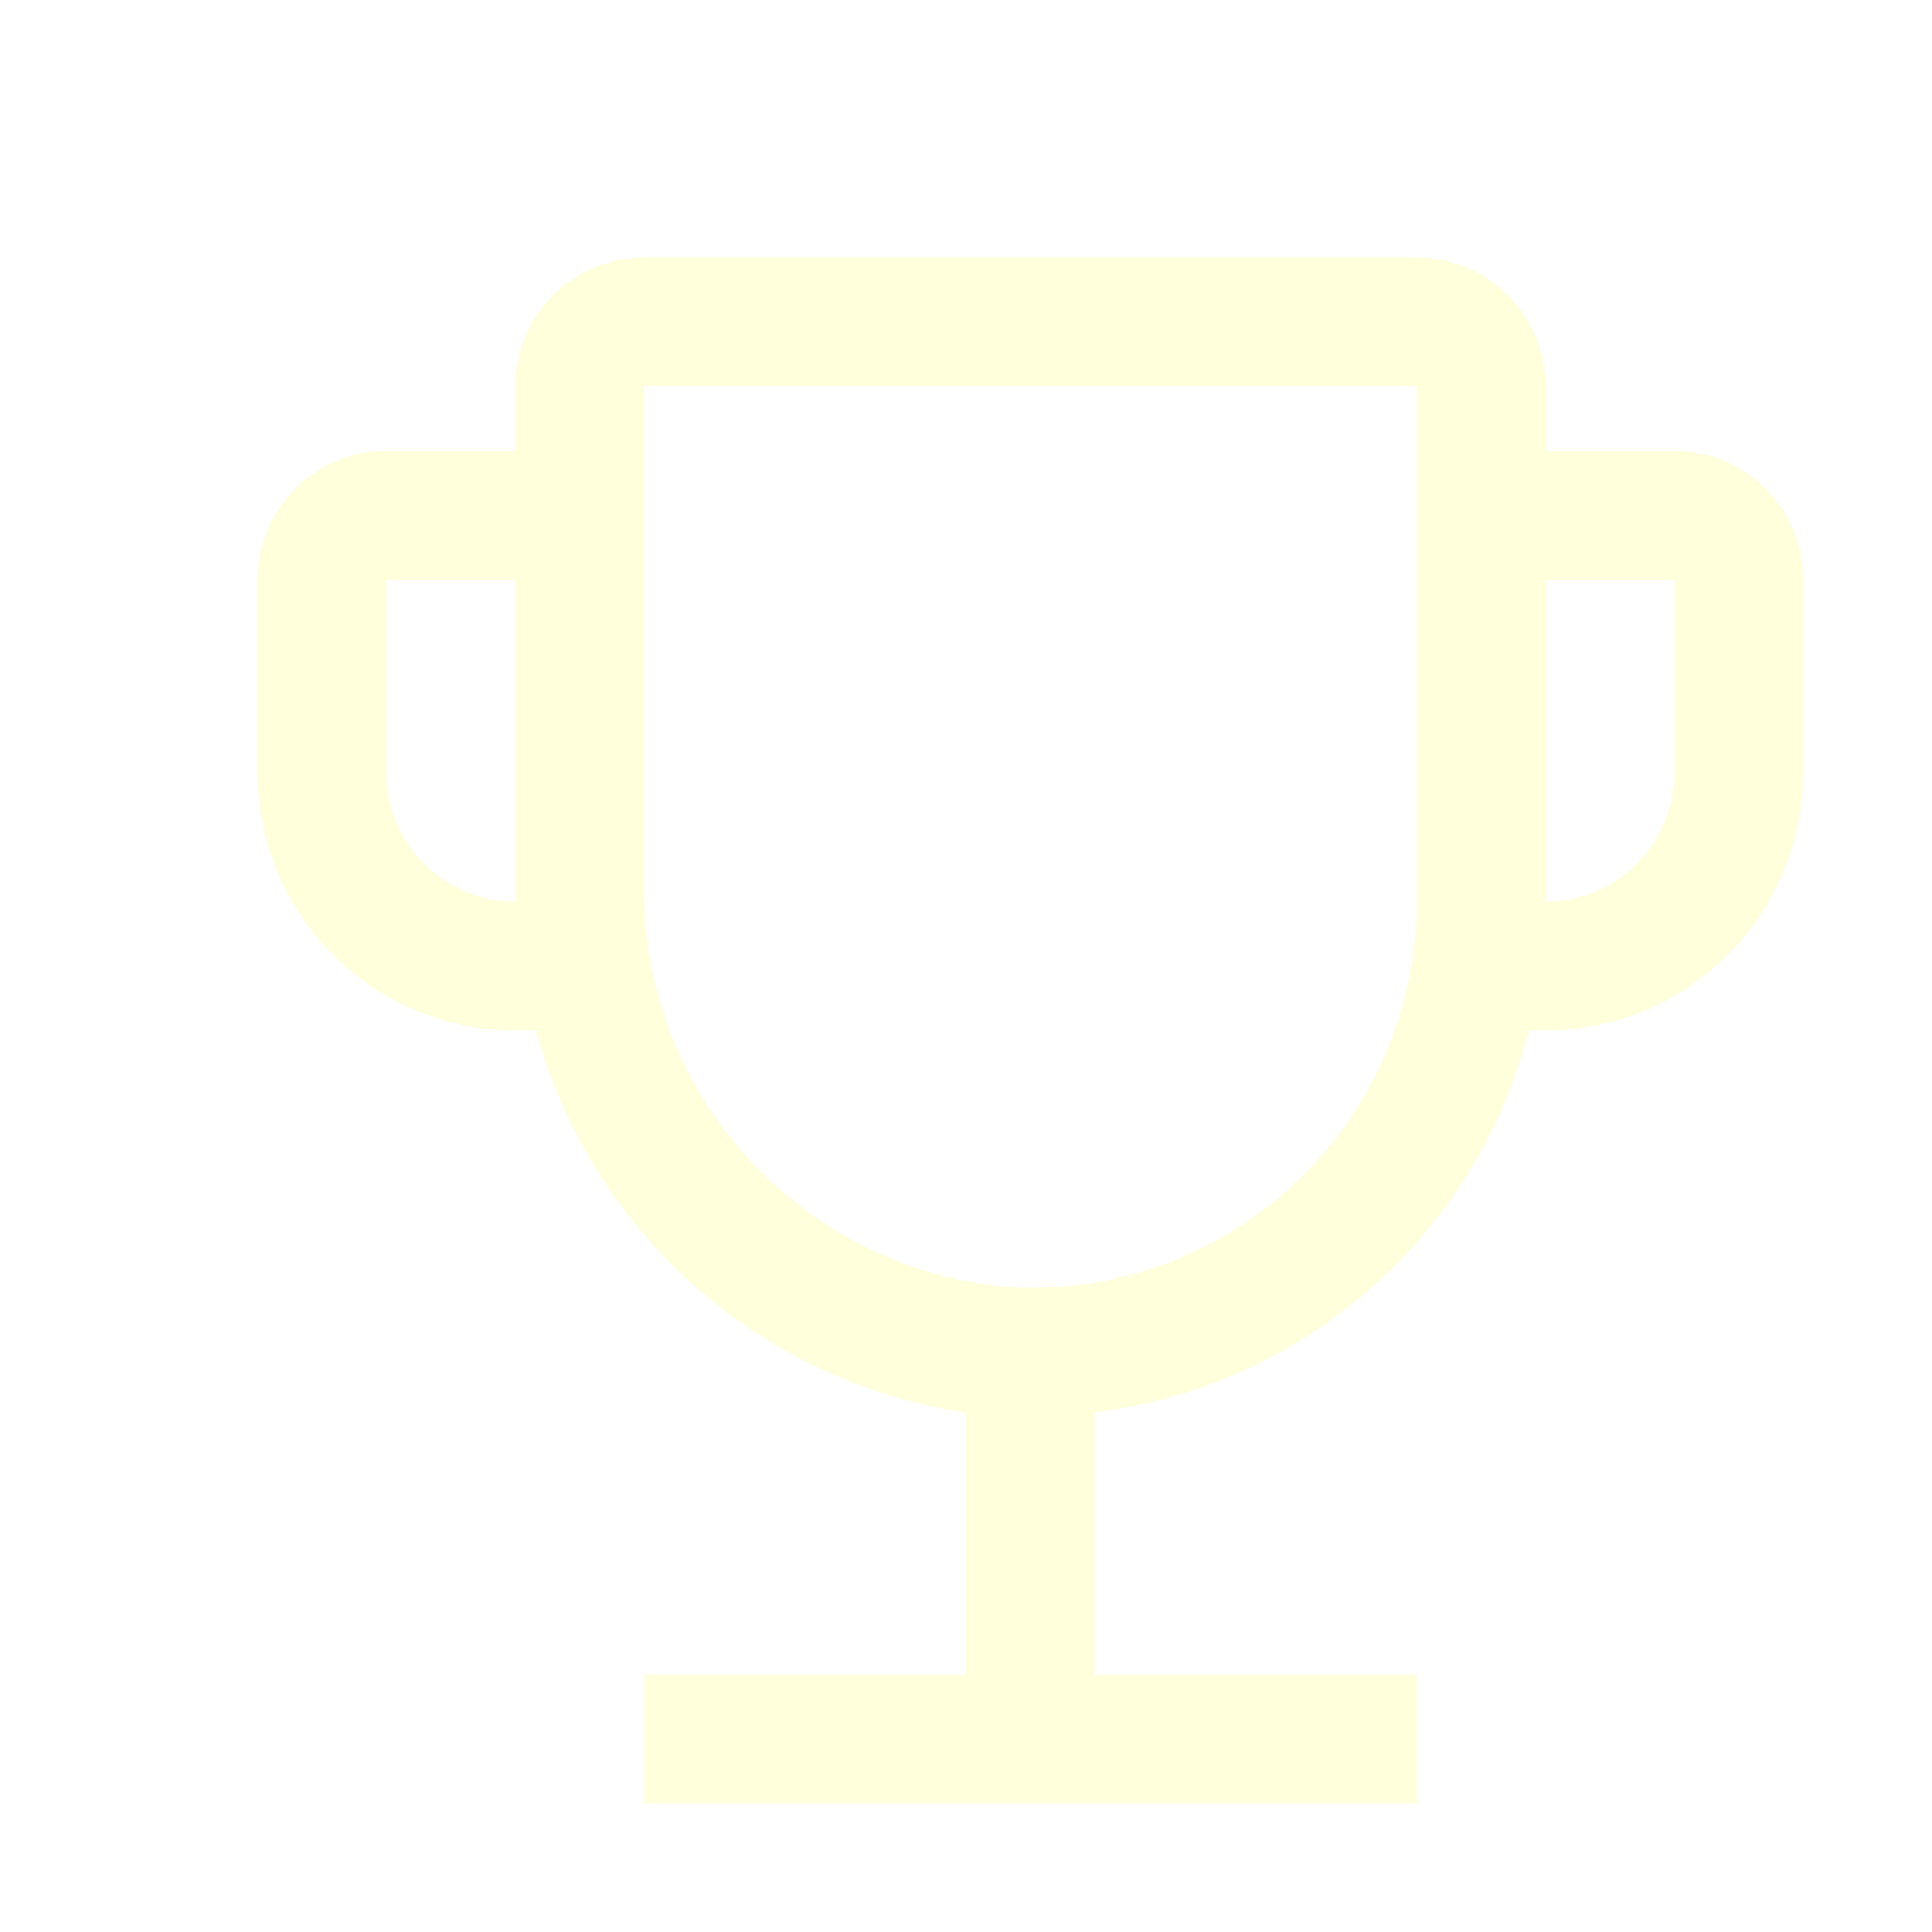
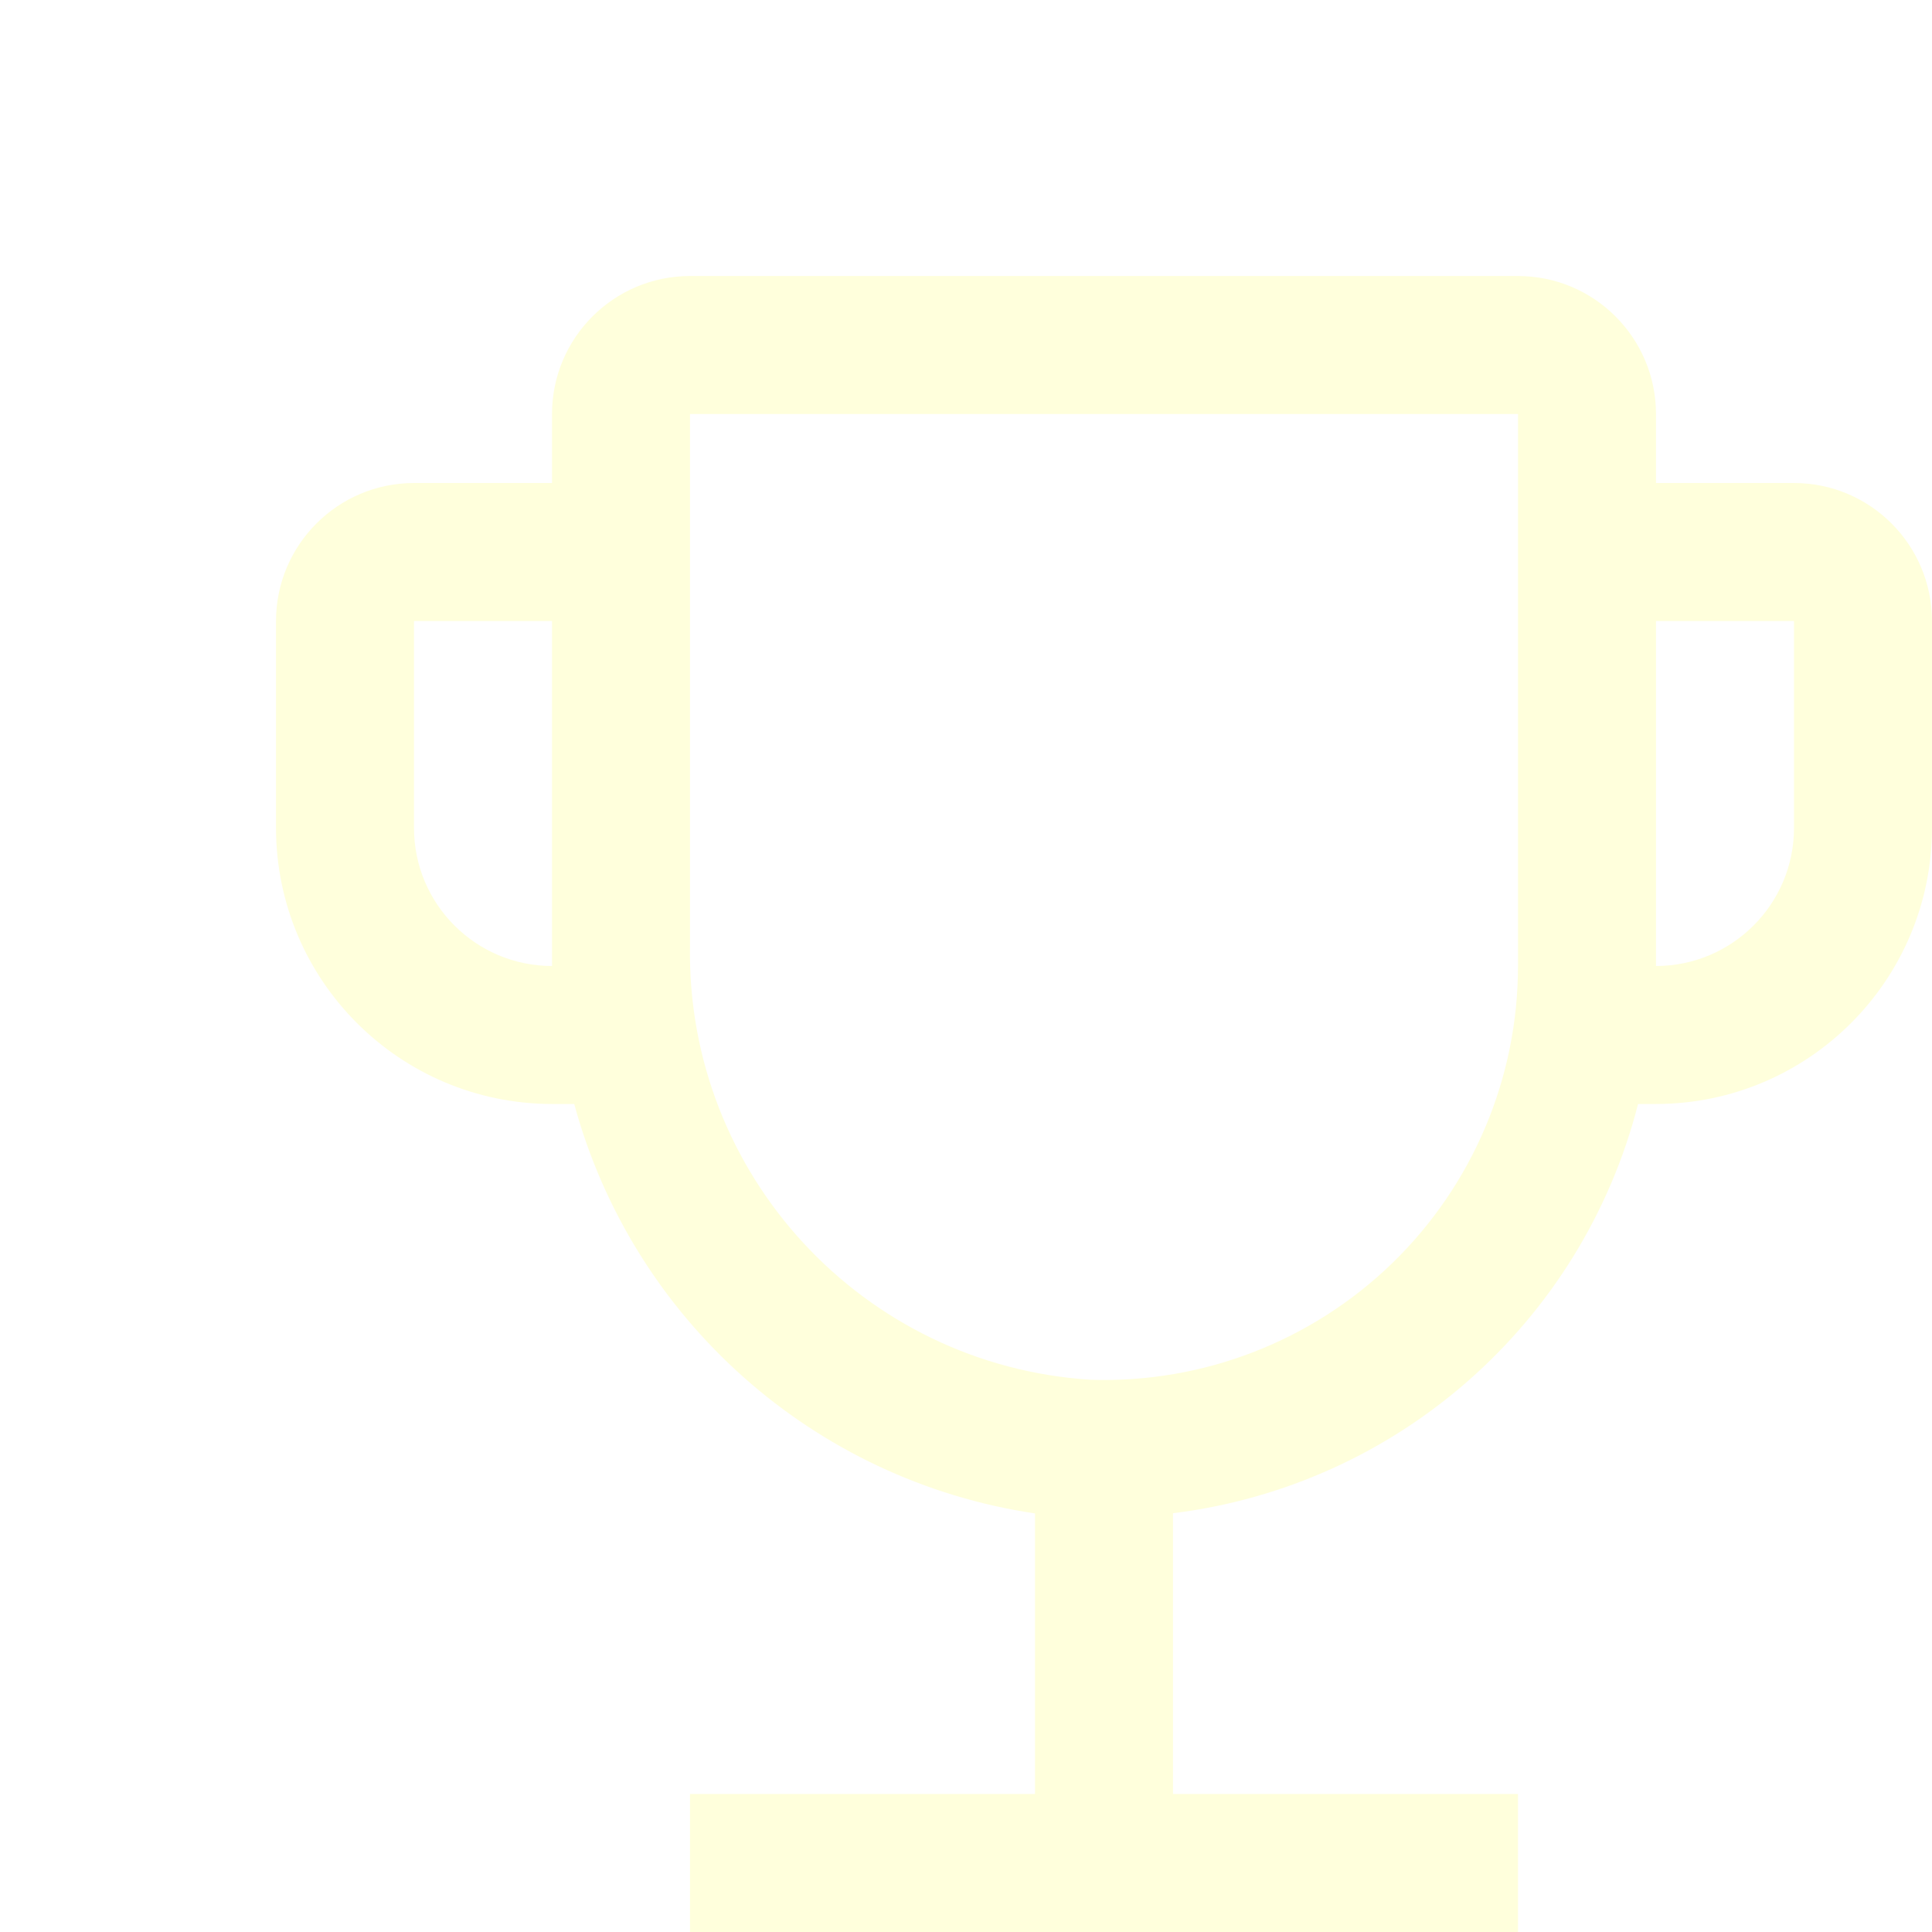
- <svg xmlns="http://www.w3.org/2000/svg" width="20px" height="20px" viewBox="0 0 30 30" version="1.1">
+ <svg xmlns="http://www.w3.org/2000/svg" width="28px" height="28px" viewBox="0 0 28 28" version="1.1">
  <path fill="#ffffdc" d="M26 7h-2V6a2.002 2.002 0 0 0-2-2H10a2.002 2.002 0 0 0-2 2v1H6a2.002 2.002 0 0 0-2 2v3a4.005 4.005 0 0 0 4 4h.322A8.169 8.169 0 0 0 15 21.934V26h-5v2h12v-2h-5v-4.069A7.966 7.966 0 0 0 23.74 16H24a4.005 4.005 0 0 0 4-4V9a2.002 2.002 0 0 0-2-2ZM8 14a2.002 2.002 0 0 1-2-2V9h2Zm14 0a6 6 0 0 1-6.186 5.997A6.2 6.2 0 0 1 10 13.707V6h12Zm4-2a2.002 2.002 0 0 1-2 2V9h2Z" />
</svg>
